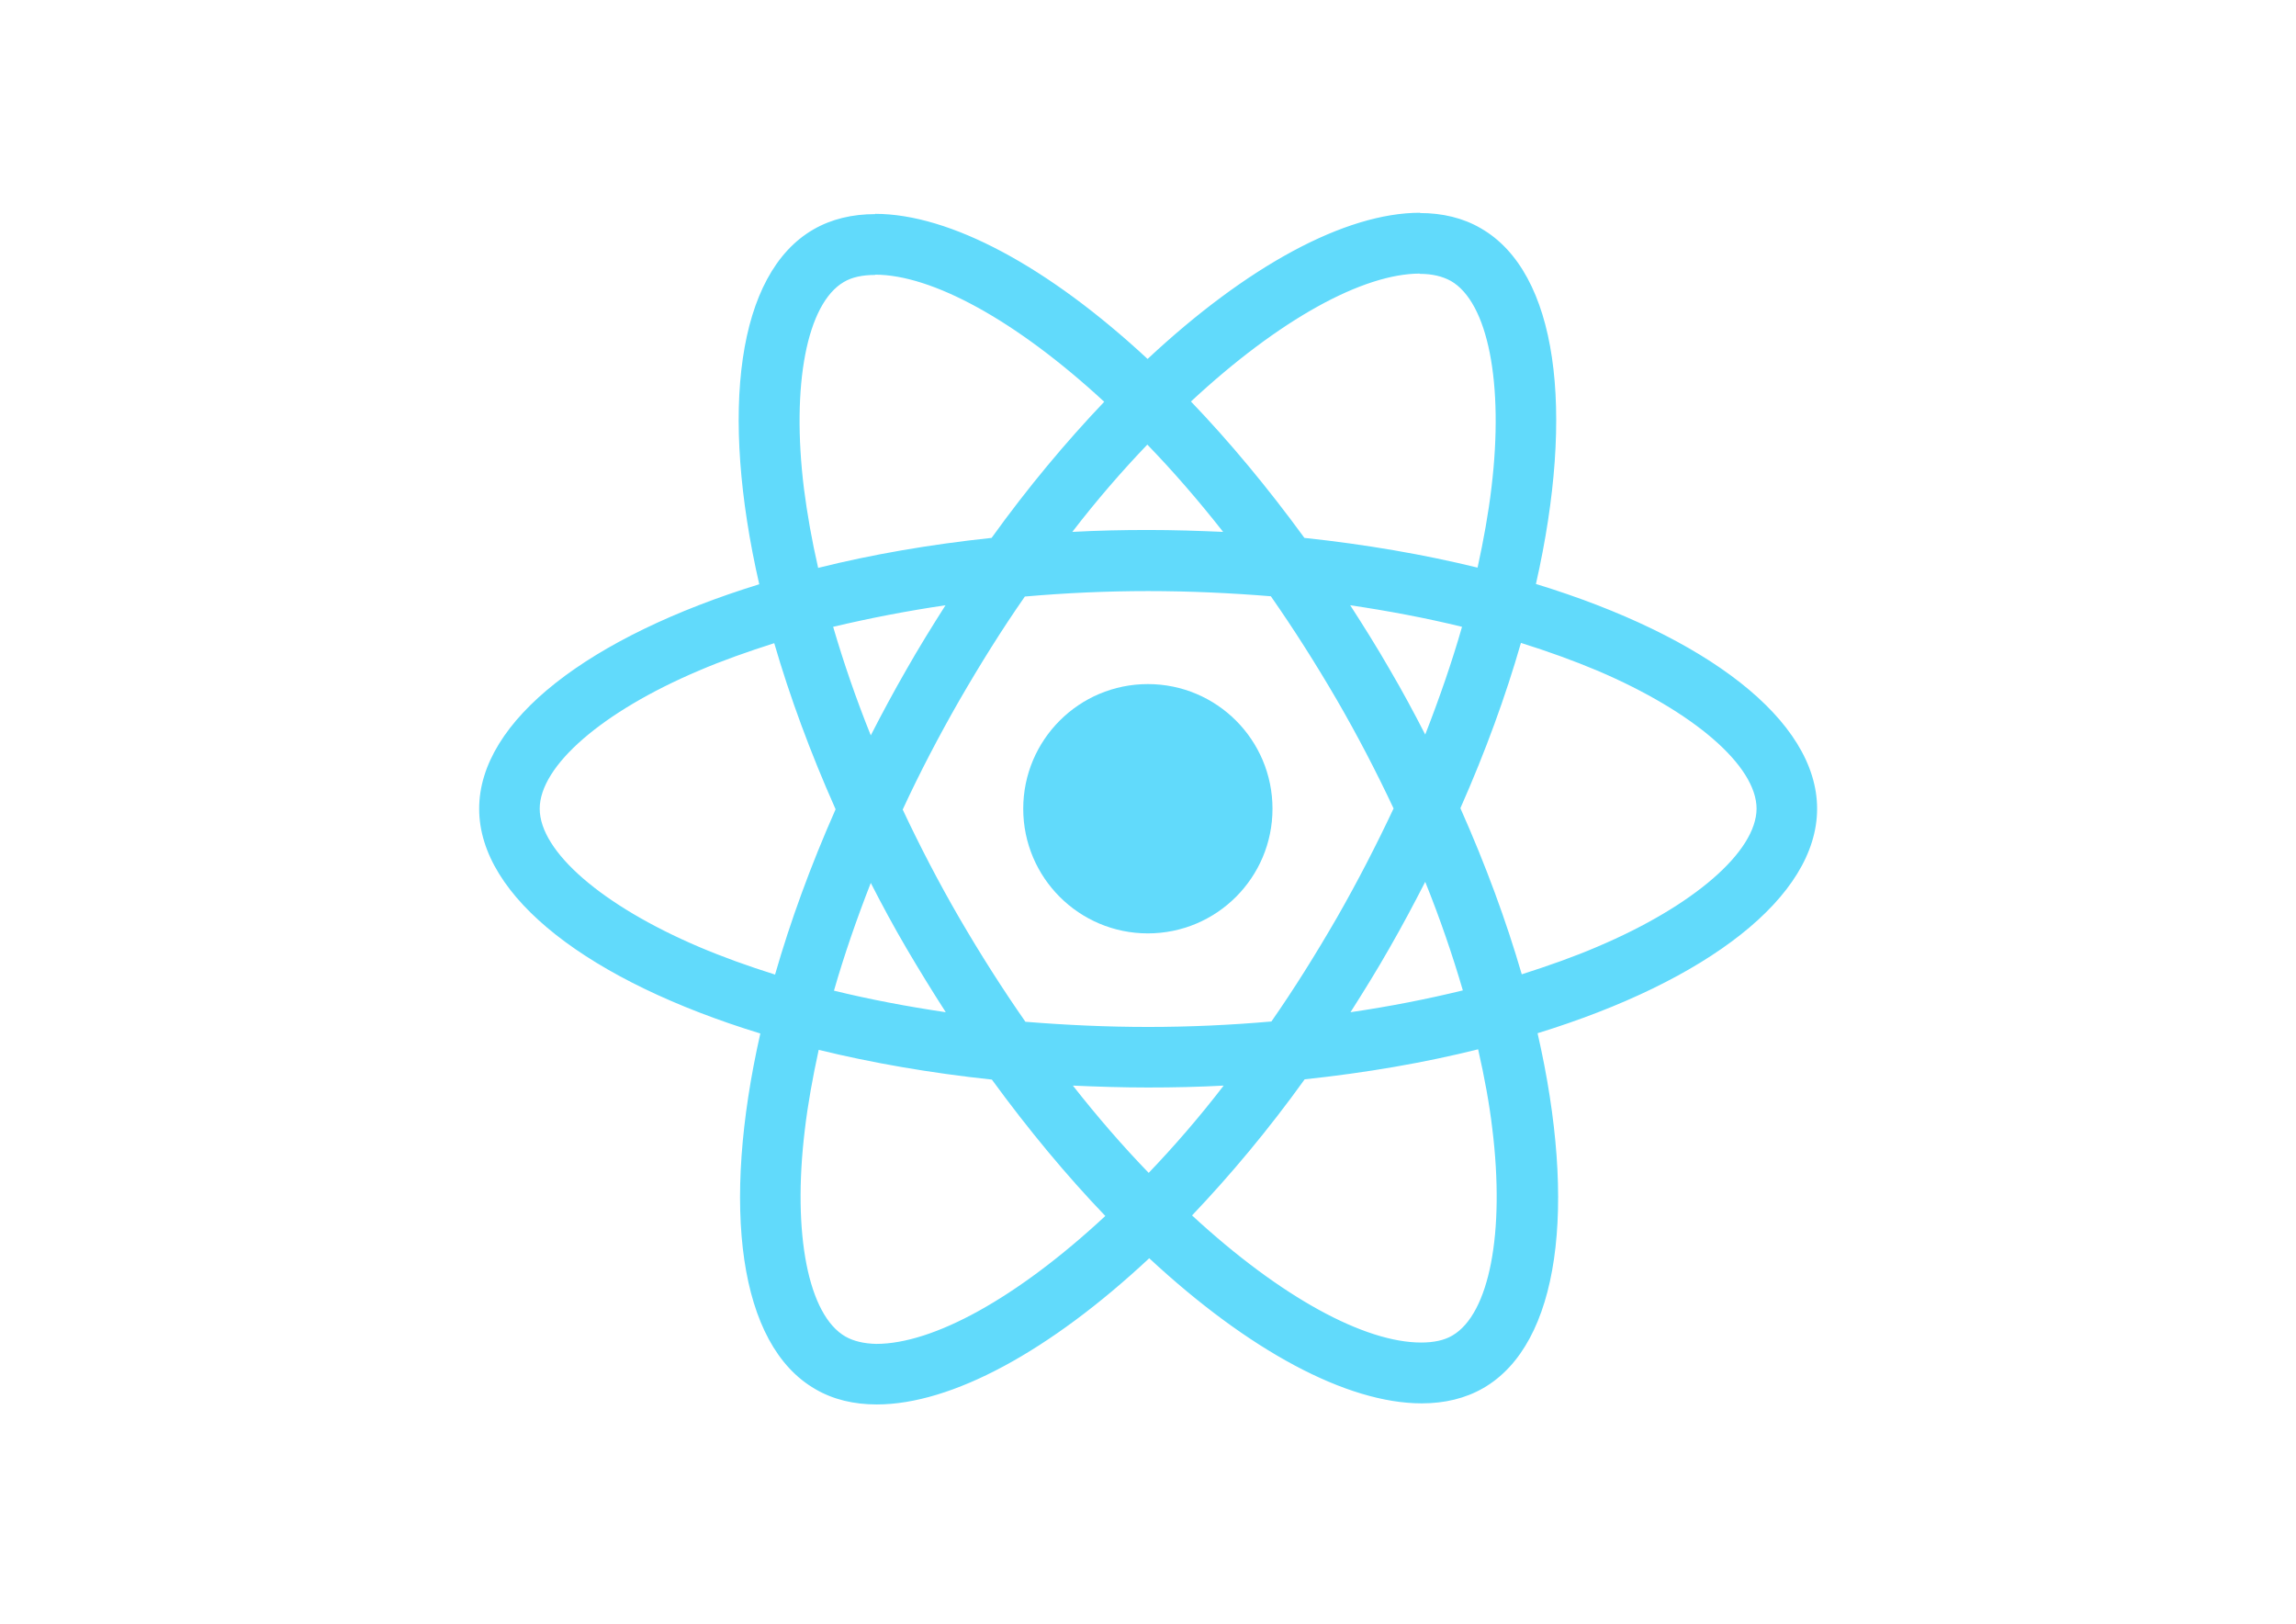
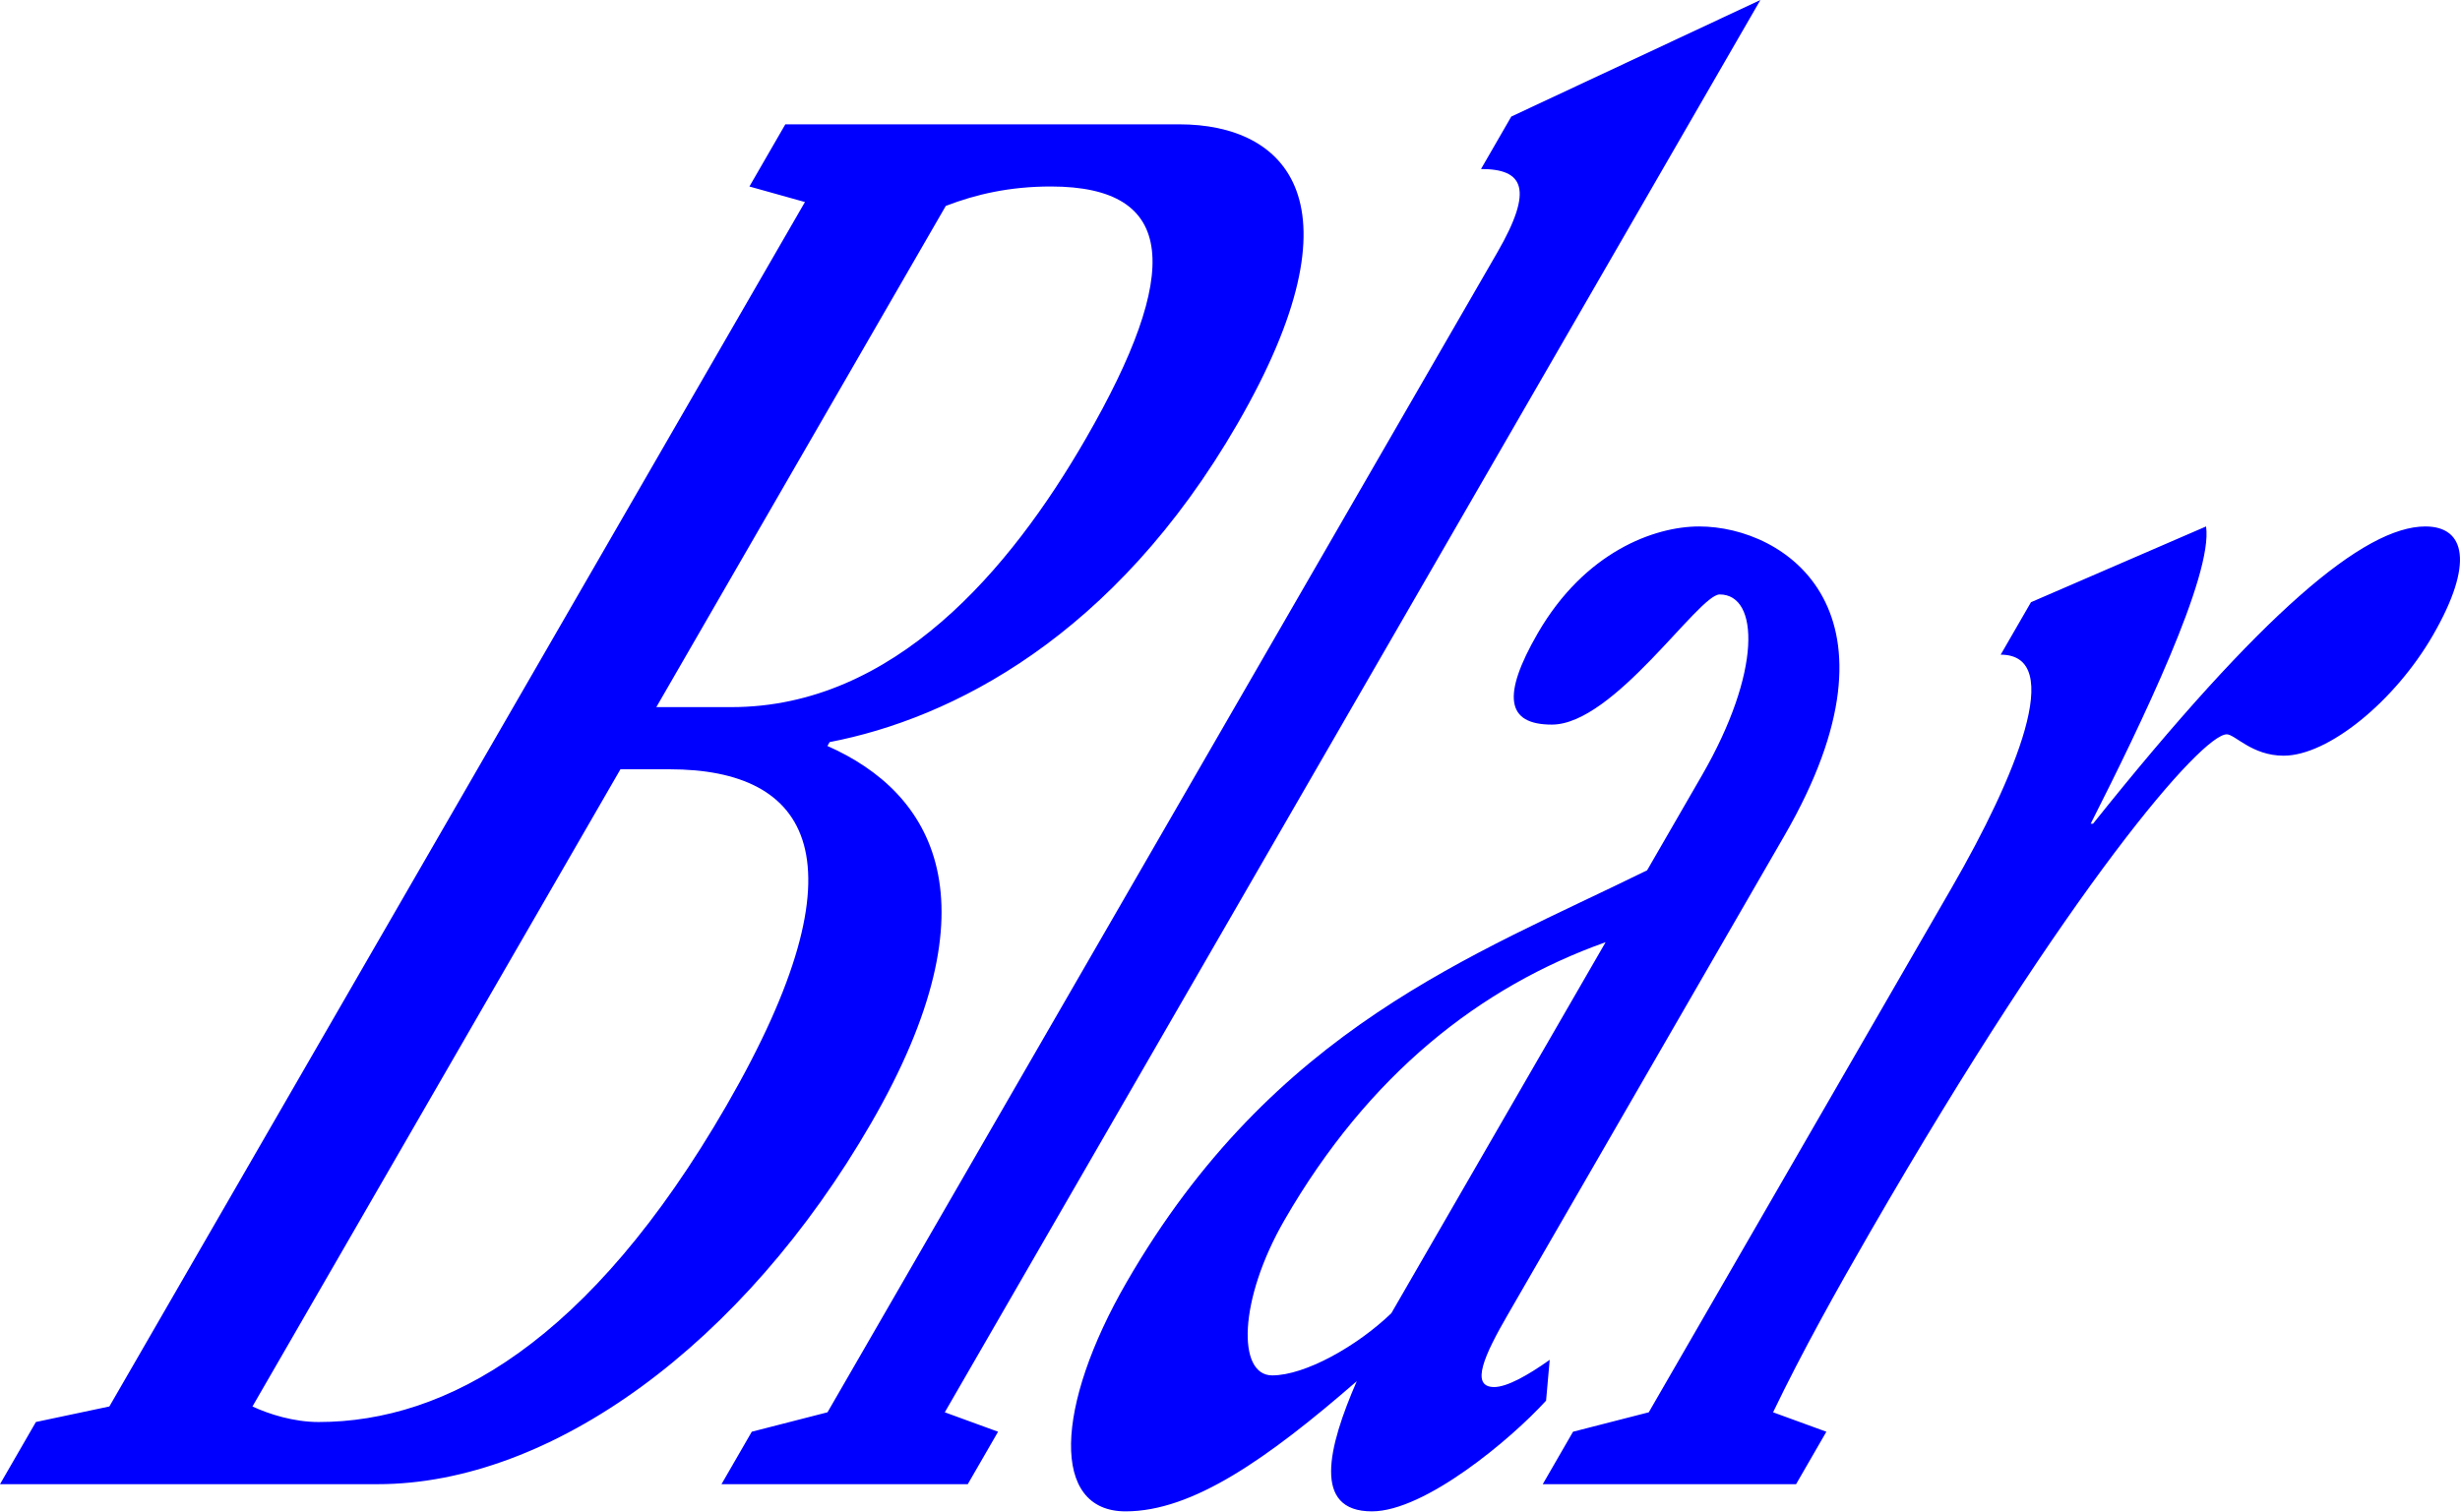
- <svg xmlns="http://www.w3.org/2000/svg" viewBox="0 0 841.9 595.3">
-   <g fill="#61DAFB">
-     <path d="M666.3 296.5c0-32.5-40.7-63.3-103.1-82.4 14.4-63.6 8-114.2-20.2-130.4-6.5-3.8-14.1-5.6-22.4-5.6v22.3c4.6 0 8.3.9 11.4 2.6 13.6 7.8 19.5 37.5 14.9 75.7-1.1 9.4-2.9 19.3-5.1 29.4-19.6-4.8-41-8.5-63.5-10.9-13.5-18.5-27.5-35.3-41.6-50 32.6-30.3 63.2-46.9 84-46.9V78c-27.5 0-63.5 19.6-99.9 53.6-36.4-33.8-72.4-53.2-99.9-53.2v22.3c20.7 0 51.4 16.5 84 46.6-14 14.7-28 31.4-41.3 49.9-22.6 2.4-44 6.1-63.6 11-2.3-10-4-19.7-5.2-29-4.7-38.2 1.1-67.9 14.6-75.8 3-1.8 6.9-2.6 11.5-2.6V78.5c-8.4 0-16 1.8-22.6 5.6-28.1 16.2-34.4 66.7-19.9 130.1-62.2 19.2-102.7 49.9-102.7 82.3 0 32.5 40.7 63.3 103.1 82.4-14.4 63.6-8 114.2 20.2 130.4 6.5 3.8 14.1 5.6 22.5 5.6 27.5 0 63.5-19.6 99.9-53.6 36.4 33.8 72.4 53.2 99.9 53.2 8.4 0 16-1.8 22.6-5.6 28.1-16.2 34.4-66.7 19.9-130.1 62-19.1 102.5-49.9 102.5-82.3zm-130.2-66.7c-3.7 12.9-8.3 26.2-13.5 39.5-4.1-8-8.4-16-13.1-24-4.6-8-9.5-15.8-14.4-23.4 14.2 2.1 27.9 4.7 41 7.9zm-45.8 106.5c-7.8 13.5-15.8 26.3-24.1 38.2-14.9 1.3-30 2-45.2 2-15.1 0-30.2-.7-45-1.9-8.3-11.9-16.4-24.6-24.2-38-7.6-13.1-14.5-26.4-20.8-39.8 6.2-13.4 13.2-26.8 20.7-39.9 7.8-13.5 15.8-26.3 24.1-38.2 14.9-1.3 30-2 45.2-2 15.1 0 30.2.7 45 1.9 8.3 11.9 16.4 24.6 24.2 38 7.6 13.1 14.5 26.4 20.8 39.8-6.3 13.4-13.2 26.8-20.7 39.9zm32.3-13c5.4 13.4 10 26.8 13.8 39.8-13.1 3.2-26.9 5.9-41.2 8 4.9-7.7 9.8-15.6 14.4-23.7 4.6-8 8.9-16.1 13-24.1zM421.2 430c-9.3-9.6-18.6-20.3-27.8-32 9 .4 18.2.7 27.5.7 9.4 0 18.7-.2 27.8-.7-9 11.7-18.3 22.4-27.5 32zm-74.4-58.9c-14.2-2.1-27.9-4.7-41-7.9 3.7-12.9 8.3-26.2 13.5-39.5 4.1 8 8.4 16 13.1 24 4.7 8 9.5 15.8 14.4 23.4zM420.7 163c9.3 9.6 18.6 20.3 27.8 32-9-.4-18.2-.7-27.5-.7-9.4 0-18.7.2-27.8.7 9-11.7 18.3-22.4 27.5-32zm-74 58.9c-4.9 7.7-9.8 15.6-14.4 23.7-4.6 8-8.9 16-13 24-5.4-13.4-10-26.8-13.8-39.8 13.1-3.1 26.9-5.8 41.2-7.9zm-90.5 125.2c-35.4-15.1-58.3-34.9-58.3-50.6 0-15.7 22.9-35.6 58.3-50.6 8.6-3.7 18-7 27.7-10.1 5.7 19.6 13.2 40 22.5 60.9-9.2 20.8-16.6 41.1-22.2 60.6-9.9-3.1-19.3-6.5-28-10.2zM310 490c-13.6-7.8-19.5-37.5-14.9-75.7 1.1-9.4 2.9-19.3 5.1-29.4 19.6 4.8 41 8.5 63.5 10.9 13.5 18.5 27.5 35.3 41.6 50-32.6 30.3-63.2 46.9-84 46.9-4.5-.1-8.3-1-11.3-2.7zm237.2-76.2c4.7 38.2-1.1 67.9-14.6 75.8-3 1.8-6.9 2.6-11.5 2.6-20.7 0-51.4-16.5-84-46.6 14-14.7 28-31.4 41.3-49.9 22.6-2.4 44-6.1 63.6-11 2.3 10.1 4.1 19.8 5.2 29.1zm38.5-66.7c-8.6 3.7-18 7-27.7 10.1-5.7-19.6-13.2-40-22.5-60.9 9.2-20.8 16.6-41.1 22.2-60.6 9.9 3.1 19.3 6.5 28.1 10.2 35.4 15.1 58.3 34.9 58.3 50.6-.1 15.7-23 35.6-58.4 50.6zM320.8 78.4z" />
-     <circle cx="420.9" cy="296.5" r="45.7" />
-     <path d="M520.5 78.1z" />
+ <svg xmlns="http://www.w3.org/2000/svg" xmlns:xlink="http://www.w3.org/1999/xlink" version="1.1" id="Layer_1" x="0px" y="0px" width="392.452px" height="241.18px" viewBox="0 0 392.452 241.18" enable-background="new 0 0 392.452 241.18" xml:space="preserve">
+   <g>
+     <defs>
+       <rect id="SVGID_1_" width="392.452" height="241.18" />
+     </defs>
+     <clipPath id="SVGID_2_">
+       <use xlink:href="#SVGID_1_" overflow="visible" />
+     </clipPath>
+     <path clip-path="url(#SVGID_2_)" fill="#0000FF" d="M324.008,96.1l-4.832,8.37c10.478,0,2.383,19.53-7.819,37.2l-48.324,83.7   l-12.081,3.1l-4.832,8.37h40.414l4.832-8.37l-8.501-3.1c4.613-9.61,10.153-19.53,15.523-28.83   c32.037-55.49,52.927-79.36,56.856-79.36c1.31,0,4.018,3.41,9.07,3.41c7.109,0,17.734-8.68,23.819-19.22   c6.622-11.471,5.157-17.36-1.203-17.36c-9.729,0-26.024,13.64-53.017,47.43h-0.374c8.006-15.81,19.542-39.68,18.403-47.43   L324.008,96.1z M221.965,209.56c-5.475,5.271-13.773,9.92-19.011,9.92c-5.613,0-5.369-12.09,1.97-24.8   c13.423-23.25,31.206-37.2,51.226-44.33L221.965,209.56z M284.703,133.3c20.582-35.65,0.207-49.29-13.64-49.29   c-7.108,0-18.229,4.03-25.747,17.05c-5.727,9.92-5.043,14.57,2.254,14.57c9.916,0,23.403-20.771,26.771-20.771   c6.361,0,6.686,12.4-2.801,28.83l-8.77,15.19c-27.707,13.64-59.588,25.109-83.034,65.72c-11.455,19.84-12.138,36.58-0.164,36.58   c10.664,0,22.606-8.37,36.875-20.77c-4.588,10.539-7.128,20.77,2.414,20.77c8.42,0,22.151-11.47,27.79-17.67l0.577-6.51   c-3.489,2.479-6.809,4.34-8.866,4.34c-3.931,0-1.448-5.271,2.132-11.47L284.703,133.3z M154.391,236.84l4.833-8.37l-8.5-3.1   L280.841,0l-39.739,18.6l-4.832,8.37c6.735,0,8.5,3.1,2.594,13.33l-106.85,185.07l-12.08,3.1l-4.833,8.37H154.391z M98.98,122.76   h7.858c22.265,0,31.806,14.26,9.076,53.63c-21.835,37.82-44.703,50.53-65.097,50.53c-3.929,0-7.89-1.24-10.542-2.48L98.98,122.76z    M17.449,224.439l-11.722,2.48L0,236.84h60.245c27.691,0,58.352-22.32,78.755-57.66c20.404-35.34,9.846-52.7-7.001-60.14   l0.358-0.62c19.361-3.721,45.401-16.74,65.088-50.84c20.404-35.341,7.73-47.74-9.296-47.74h-62.864l-5.727,9.92l8.858,2.479   L17.449,224.439z M150.884,32.859c4.816-1.859,10.208-3.1,16.758-3.1c20.206,0,20.938,13.64,5.545,40.3   c-11.991,20.771-30.499,42.78-56.506,42.78h-11.974L150.884,32.859z" />
  </g>
</svg>
